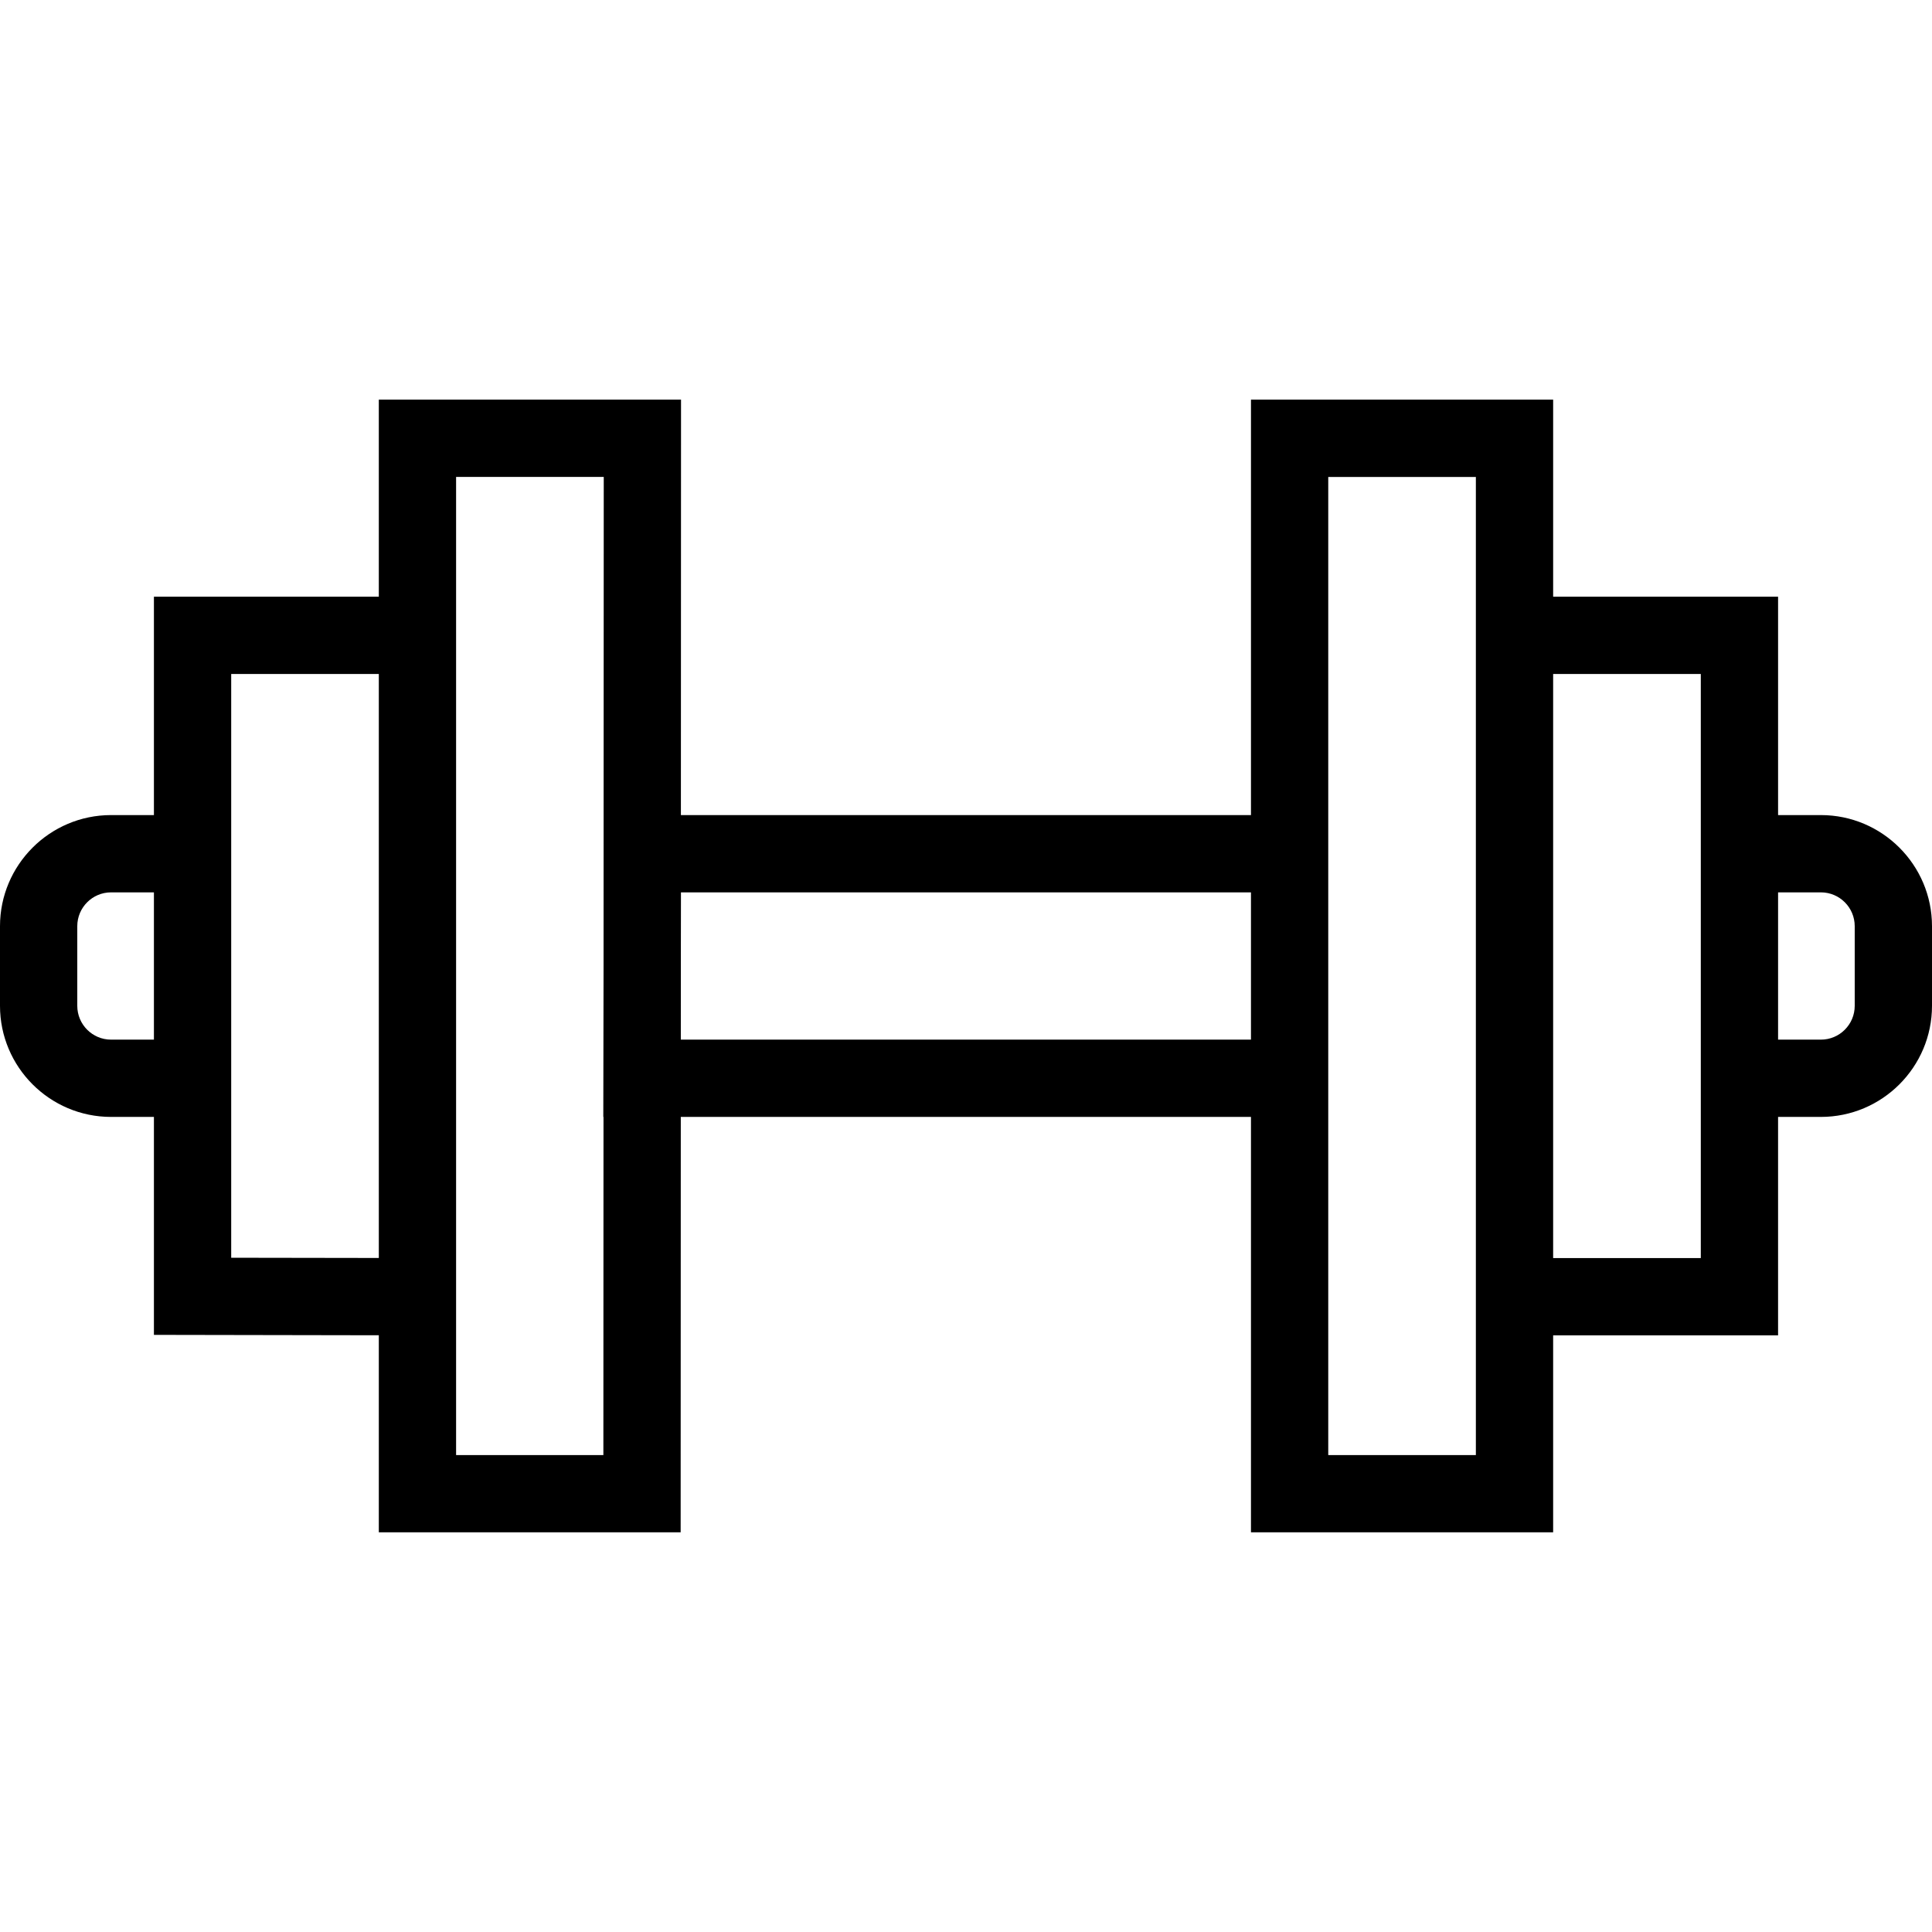
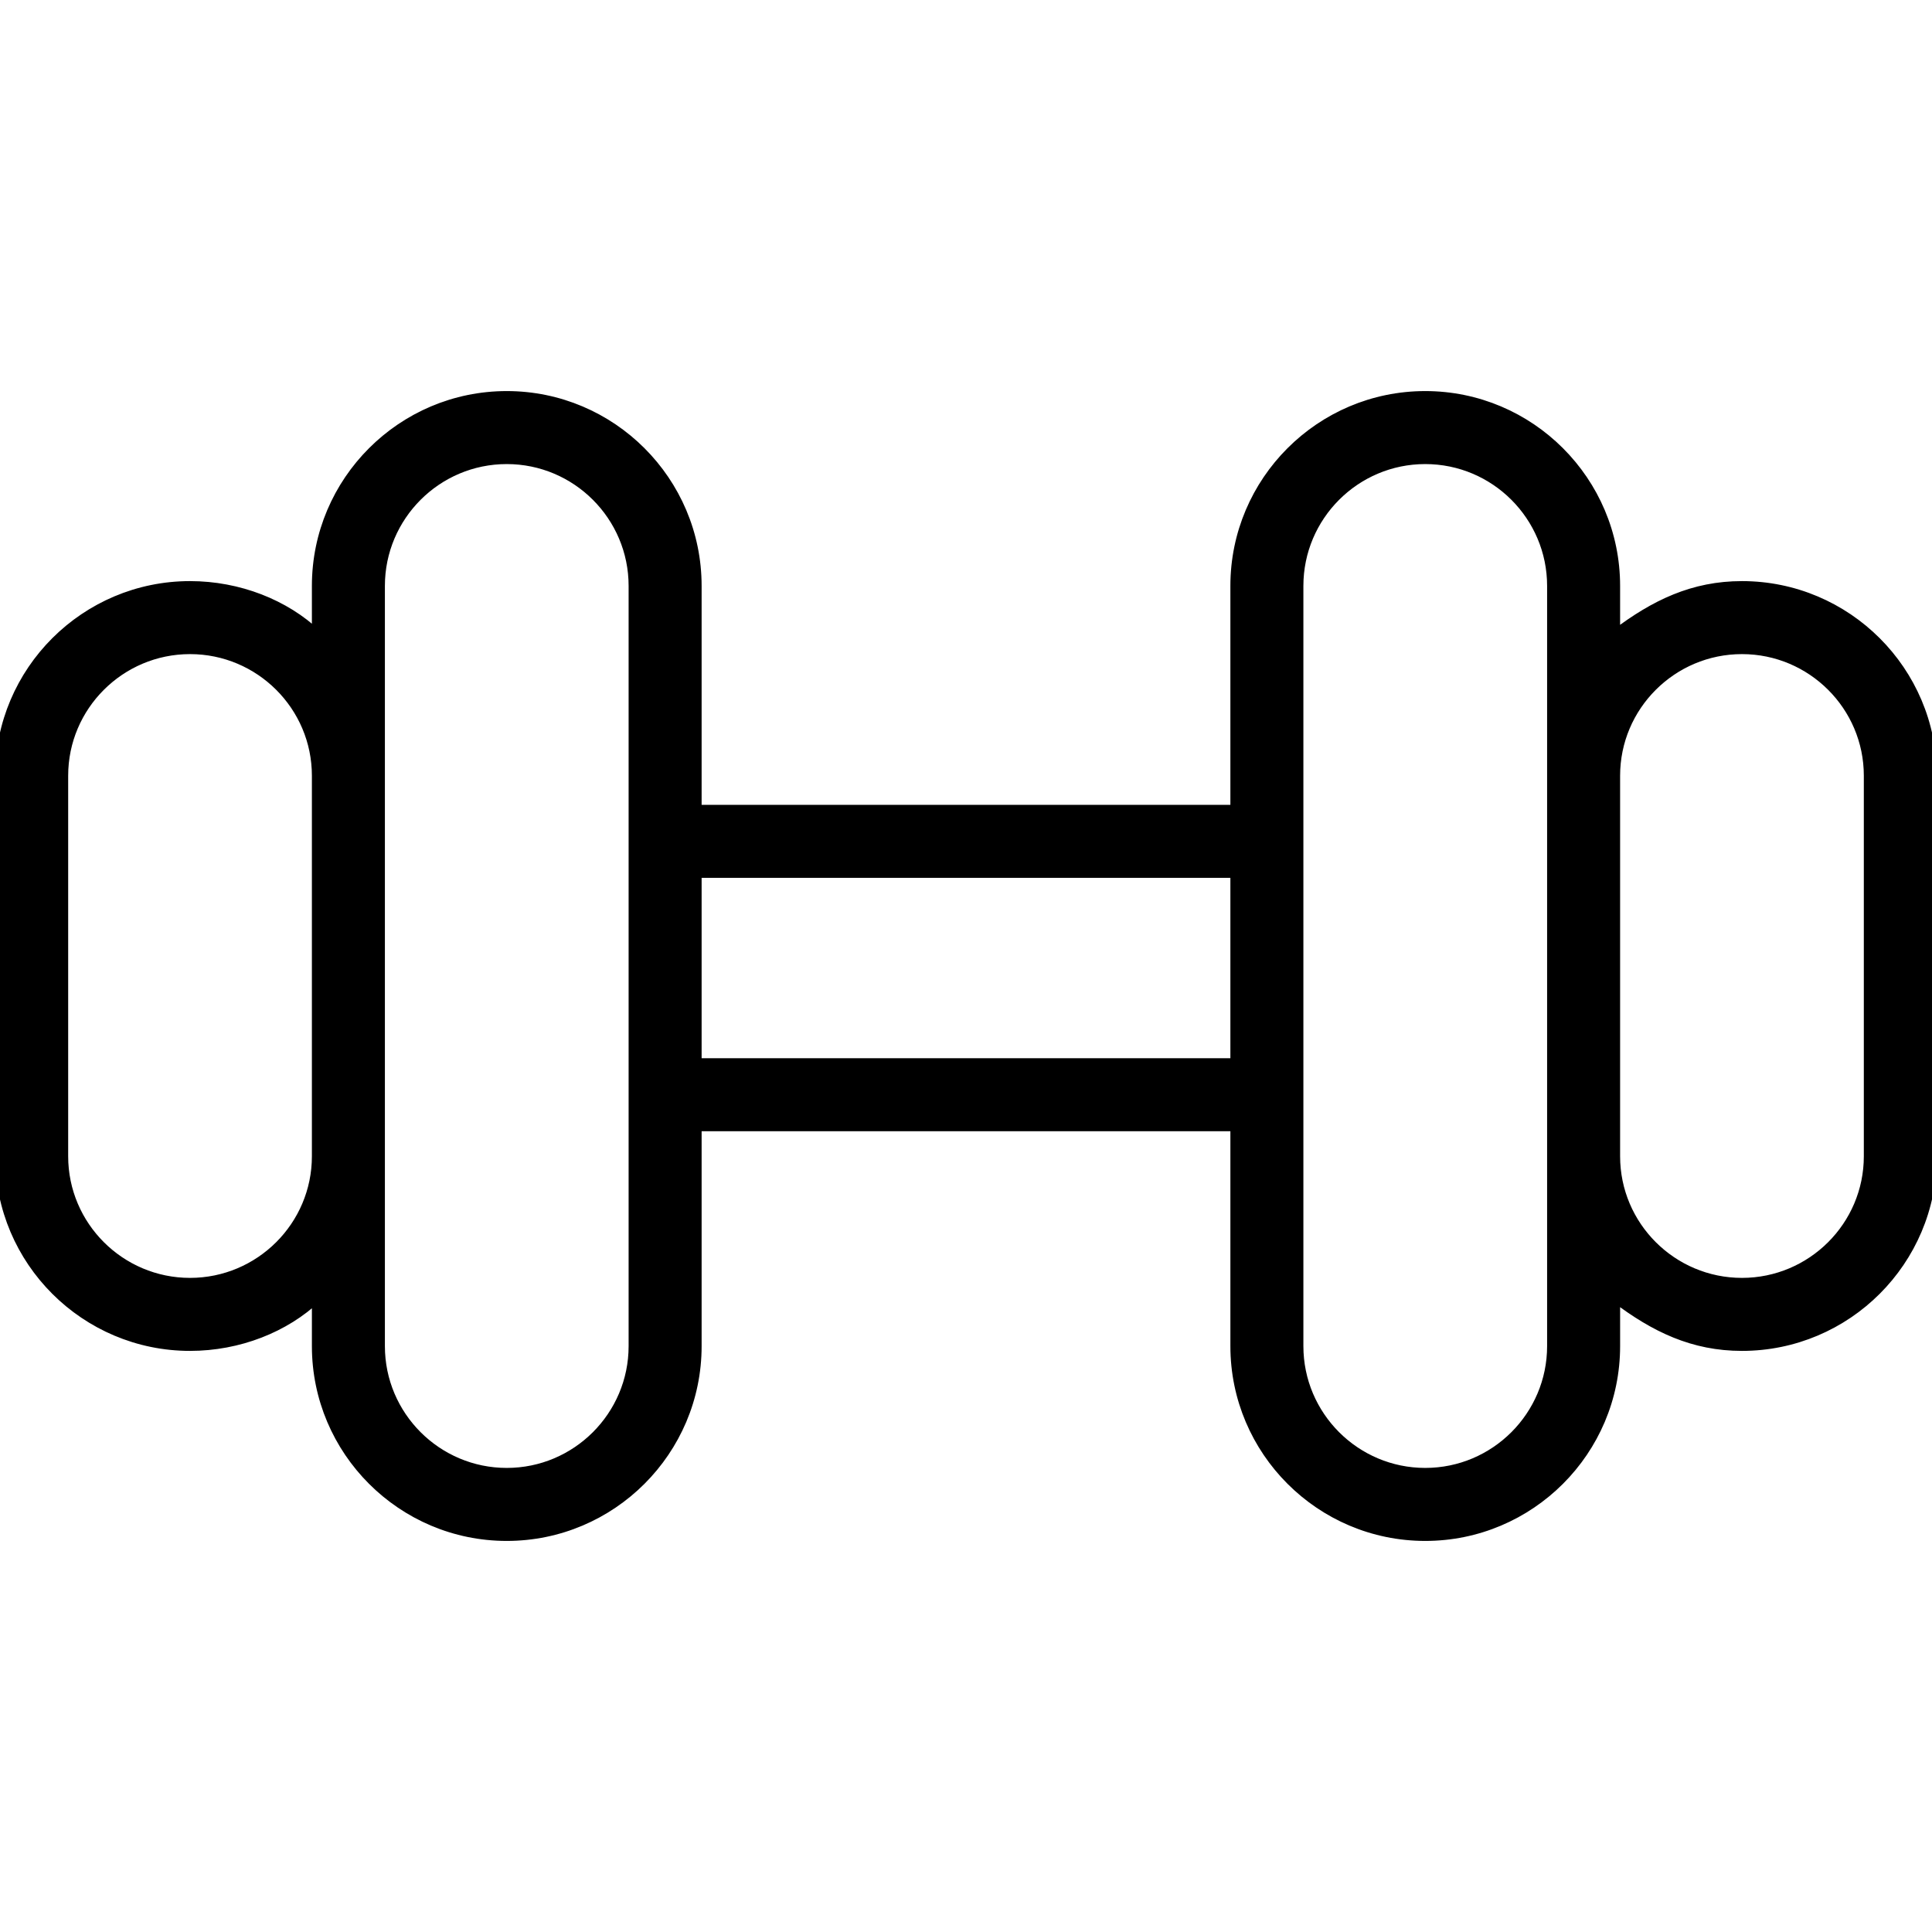
- <svg xmlns="http://www.w3.org/2000/svg" fill="#000000" height="800px" width="800px" version="1.1" id="Layer_1" viewBox="0 0 492.308 492.308" xml:space="preserve">
-   <g>
+ <svg xmlns="http://www.w3.org/2000/svg" fill="#000000" height="800px" width="800px" version="1.1" id="Layer_1" viewBox="0 0 512 512" xml:space="preserve" stroke="#000000" stroke-width="2.56">
+   <g id="SVGRepo_bgCarrier" stroke-width="0" />
+   <g id="SVGRepo_tracerCarrier" stroke-linecap="round" stroke-linejoin="round" />
+   <g id="SVGRepo_iconCarrier">
    <g>
-       <path d="M464,207.697h-10.913v-55.644h-57.317v-50.212h-77v105.856H173.503l0.035-105.856h-77.01v50.212H39.221v55.644H28.298    C12.692,207.697,0,220.399,0,236.005v20.298c0,15.606,12.692,28.308,28.298,28.308h10.923v55.538l57.308,0.101v50.216h76.913    l0.035-105.856h145.292v105.856h77v-50.202h57.317v-55.654H464c15.606,0,28.308-12.702,28.308-28.308v-20.298    C492.308,220.399,479.606,207.697,464,207.697z M39.221,264.918H28.298c-4.75,0-8.606-3.865-8.606-8.615v-20.298    c0-4.75,3.856-8.615,8.606-8.615h10.923V264.918z M96.529,320.553l-37.615-0.058v-35.885v-76.913v-35.952h37.615V320.553z     M153.798,246.154l-0.067,38.457h0.052l-0.033,86.163h-37.529v-30.49V152.053v-30.519h37.625L153.798,246.154z M318.769,264.918    H173.484l0.006-18.764l0.029-18.764h145.25V264.918z M376.077,152.053v188.212v30.51h-37.615v-86.163v-76.913v-86.163h37.615    V152.053z M433.394,207.697v76.913v35.962h-37.625V171.745h37.625V207.697z M472.615,256.303c0,4.75-3.865,8.615-8.615,8.615    h-10.913v-37.529H464c4.75,0,8.615,3.865,8.615,8.615V256.303z" />
+       <g>
+         <path d="M461.639,155.279c-12.889,0-23.082,4.867-33.574,12.849V155.27c0-27.762-22.59-50.352-50.361-50.352 c-27.771,0-50.361,22.59-50.361,50.352v59.307H184.656V155.27c0-27.762-22.59-50.352-50.361-50.352 c-27.771,0-50.361,22.59-50.361,50.352v12.857c-8.393-7.982-20.684-12.849-33.574-12.849C22.59,155.279,0,177.844,0,205.574 v100.852c0,27.729,22.59,50.295,50.361,50.295c12.889,0,25.18-4.865,33.574-12.848v12.865c0,27.762,22.59,50.344,50.361,50.344 s50.361-22.582,50.361-50.344v-58.225h142.688v58.225c0,27.762,22.59,50.344,50.361,50.344c27.771,0,50.361-22.582,50.361-50.344 v-12.865c10.492,7.984,20.684,12.848,33.574,12.848c27.771,0,50.361-22.566,50.361-50.295V205.574 C512,177.844,489.41,155.279,461.639,155.279z M83.934,306.426c0,18.475-15.061,33.508-33.574,33.508 c-18.512,0-33.574-15.033-33.574-33.508V205.574c0-18.475,15.061-33.508,33.574-33.508c18.512,0,33.574,15.033,33.574,33.508 V306.426z M167.869,222.426v67.148v67.164c0,18.5-15.061,33.557-33.574,33.557c-18.512,0-33.574-15.057-33.574-33.557v-50.311 V205.574V155.27c0-18.508,15.061-33.566,33.574-33.566c18.512,0,33.574,15.057,33.574,33.566V222.426z M327.344,281.725H184.656 v-50.361h142.688V281.725z M411.279,205.574v100.852v50.311c0,18.5-15.061,33.557-33.574,33.557 c-18.512,0-33.574-15.057-33.574-33.557v-67.164v-67.148V155.27c0-18.508,15.061-33.566,33.574-33.566 c18.512,0,33.574,15.057,33.574,33.566V205.574z M495.213,306.426c0,18.475-15.061,33.508-33.574,33.508 c-18.512,0-33.574-15.033-33.574-33.508V205.574c0-18.475,15.061-33.508,33.574-33.508c18.512,0,33.574,15.033,33.574,33.508 V306.426z" />
+       </g>
    </g>
  </g>
</svg>
